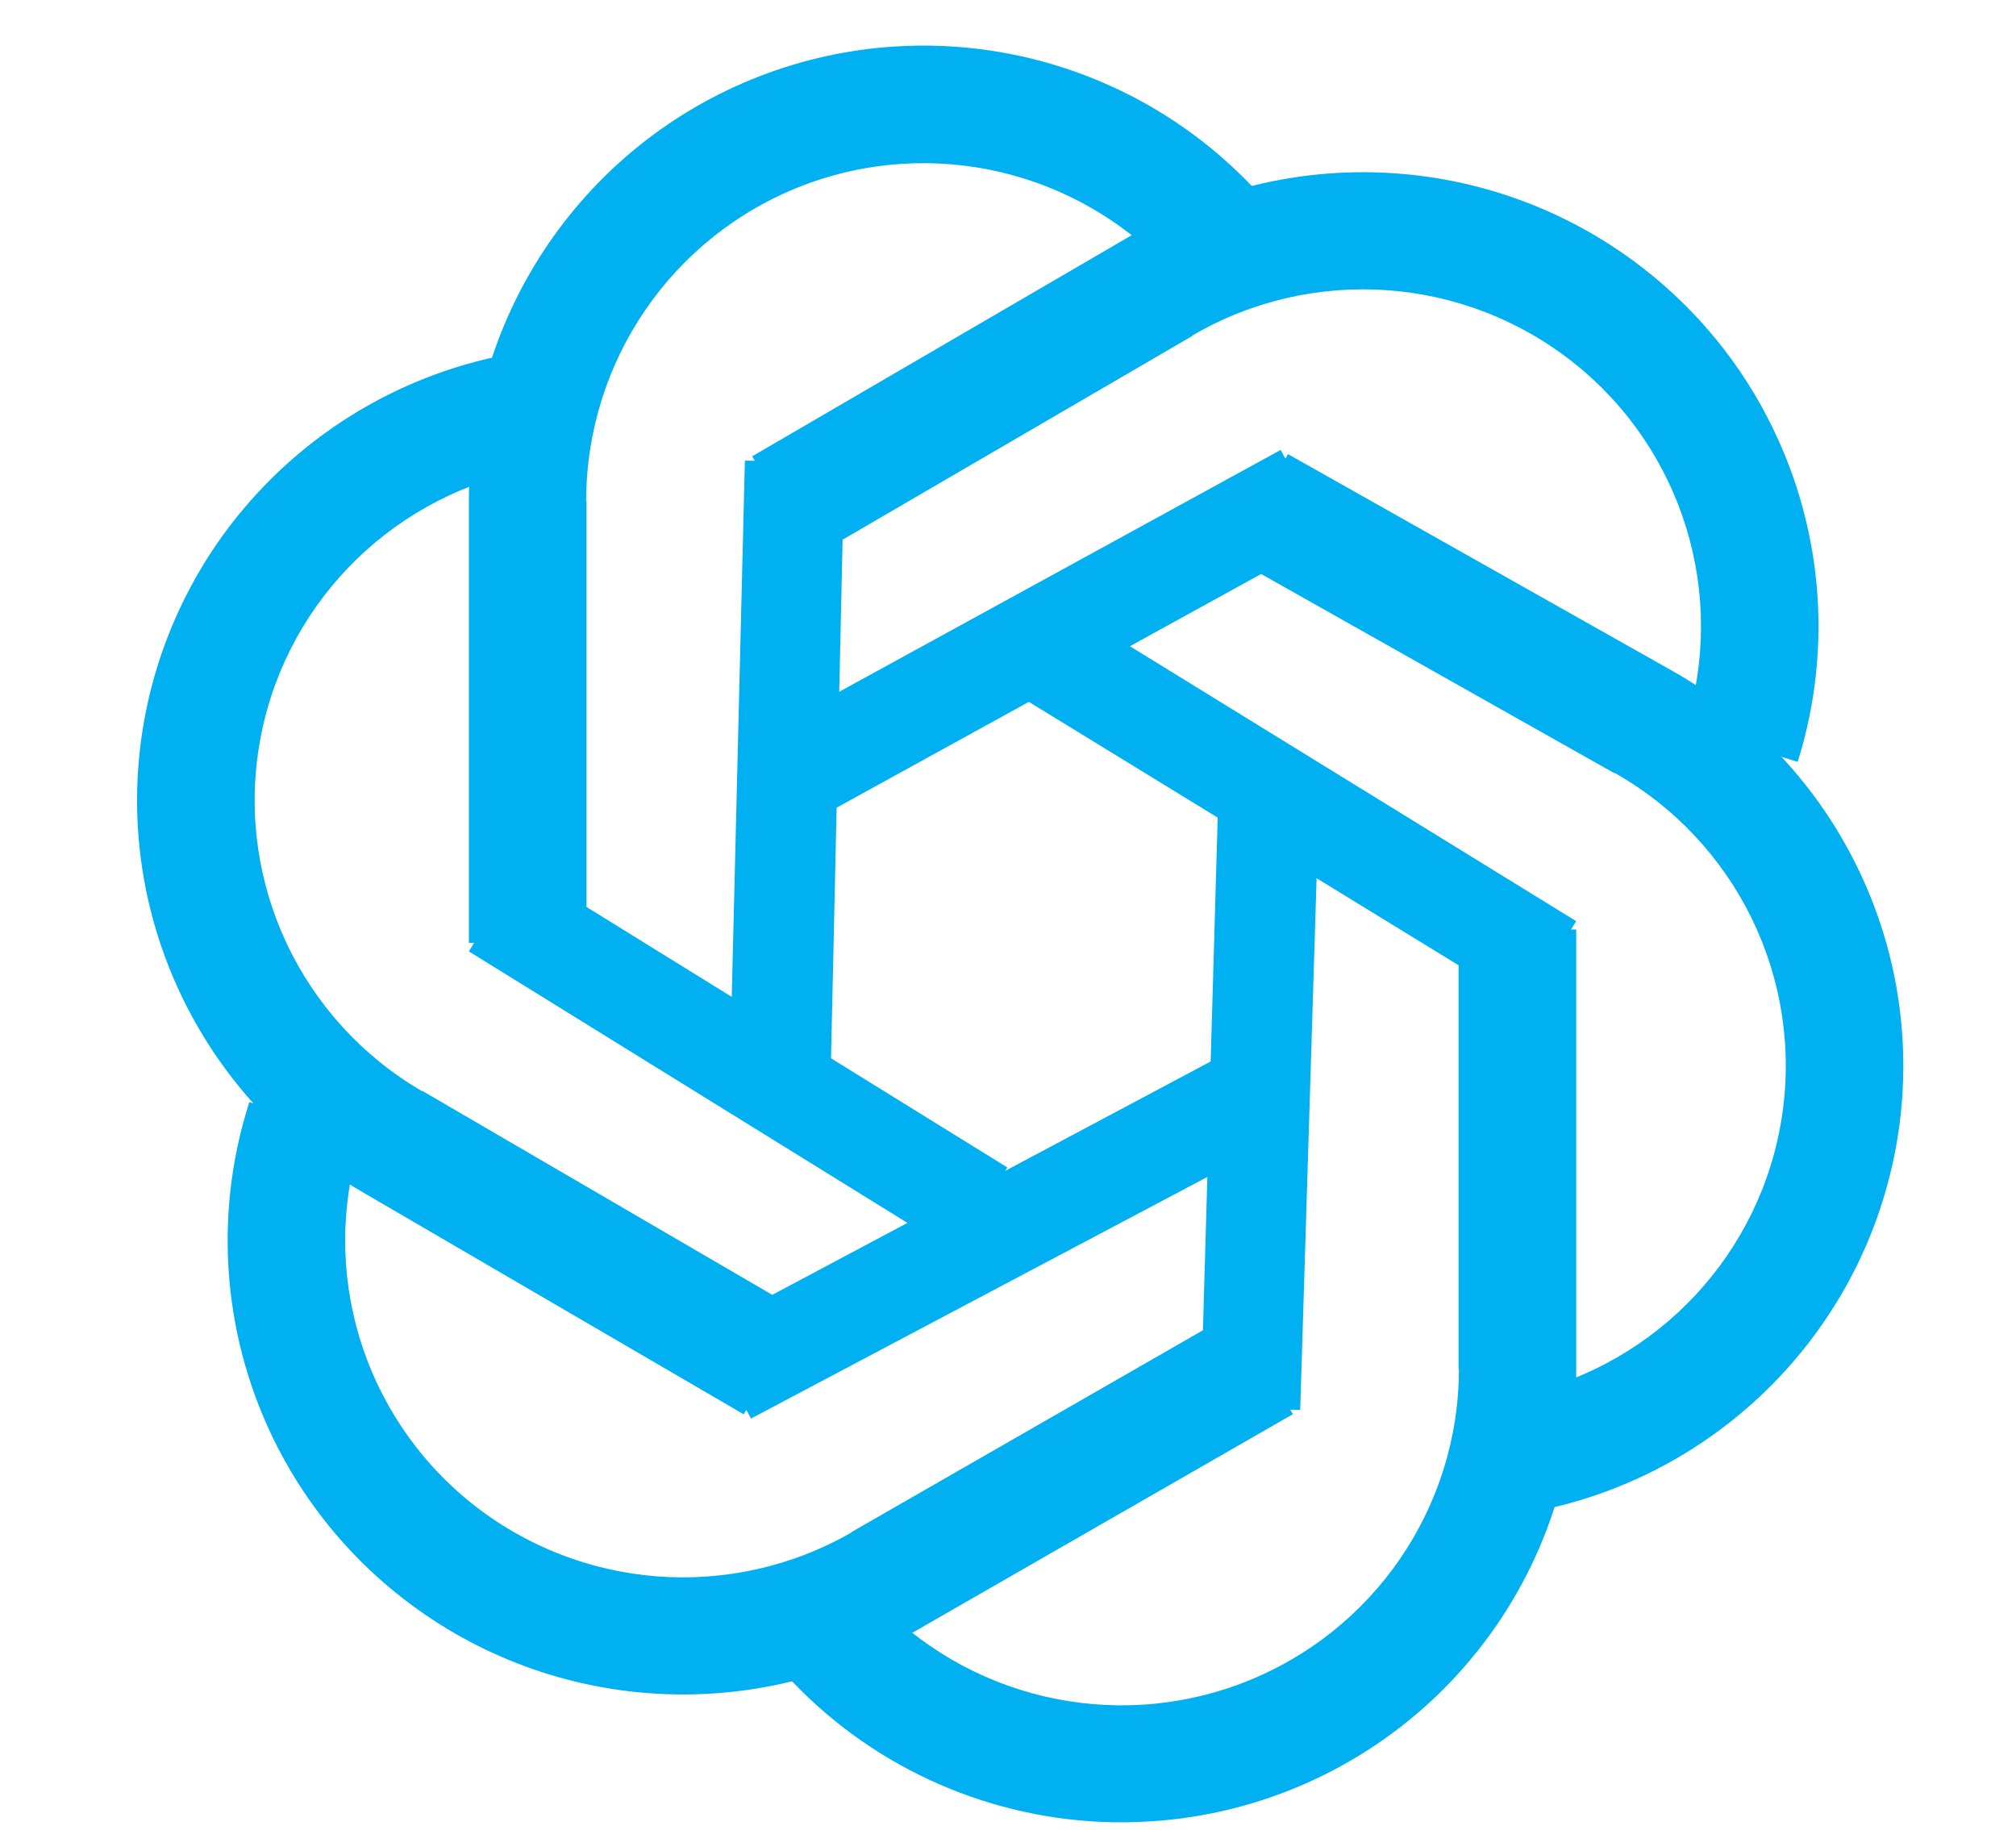
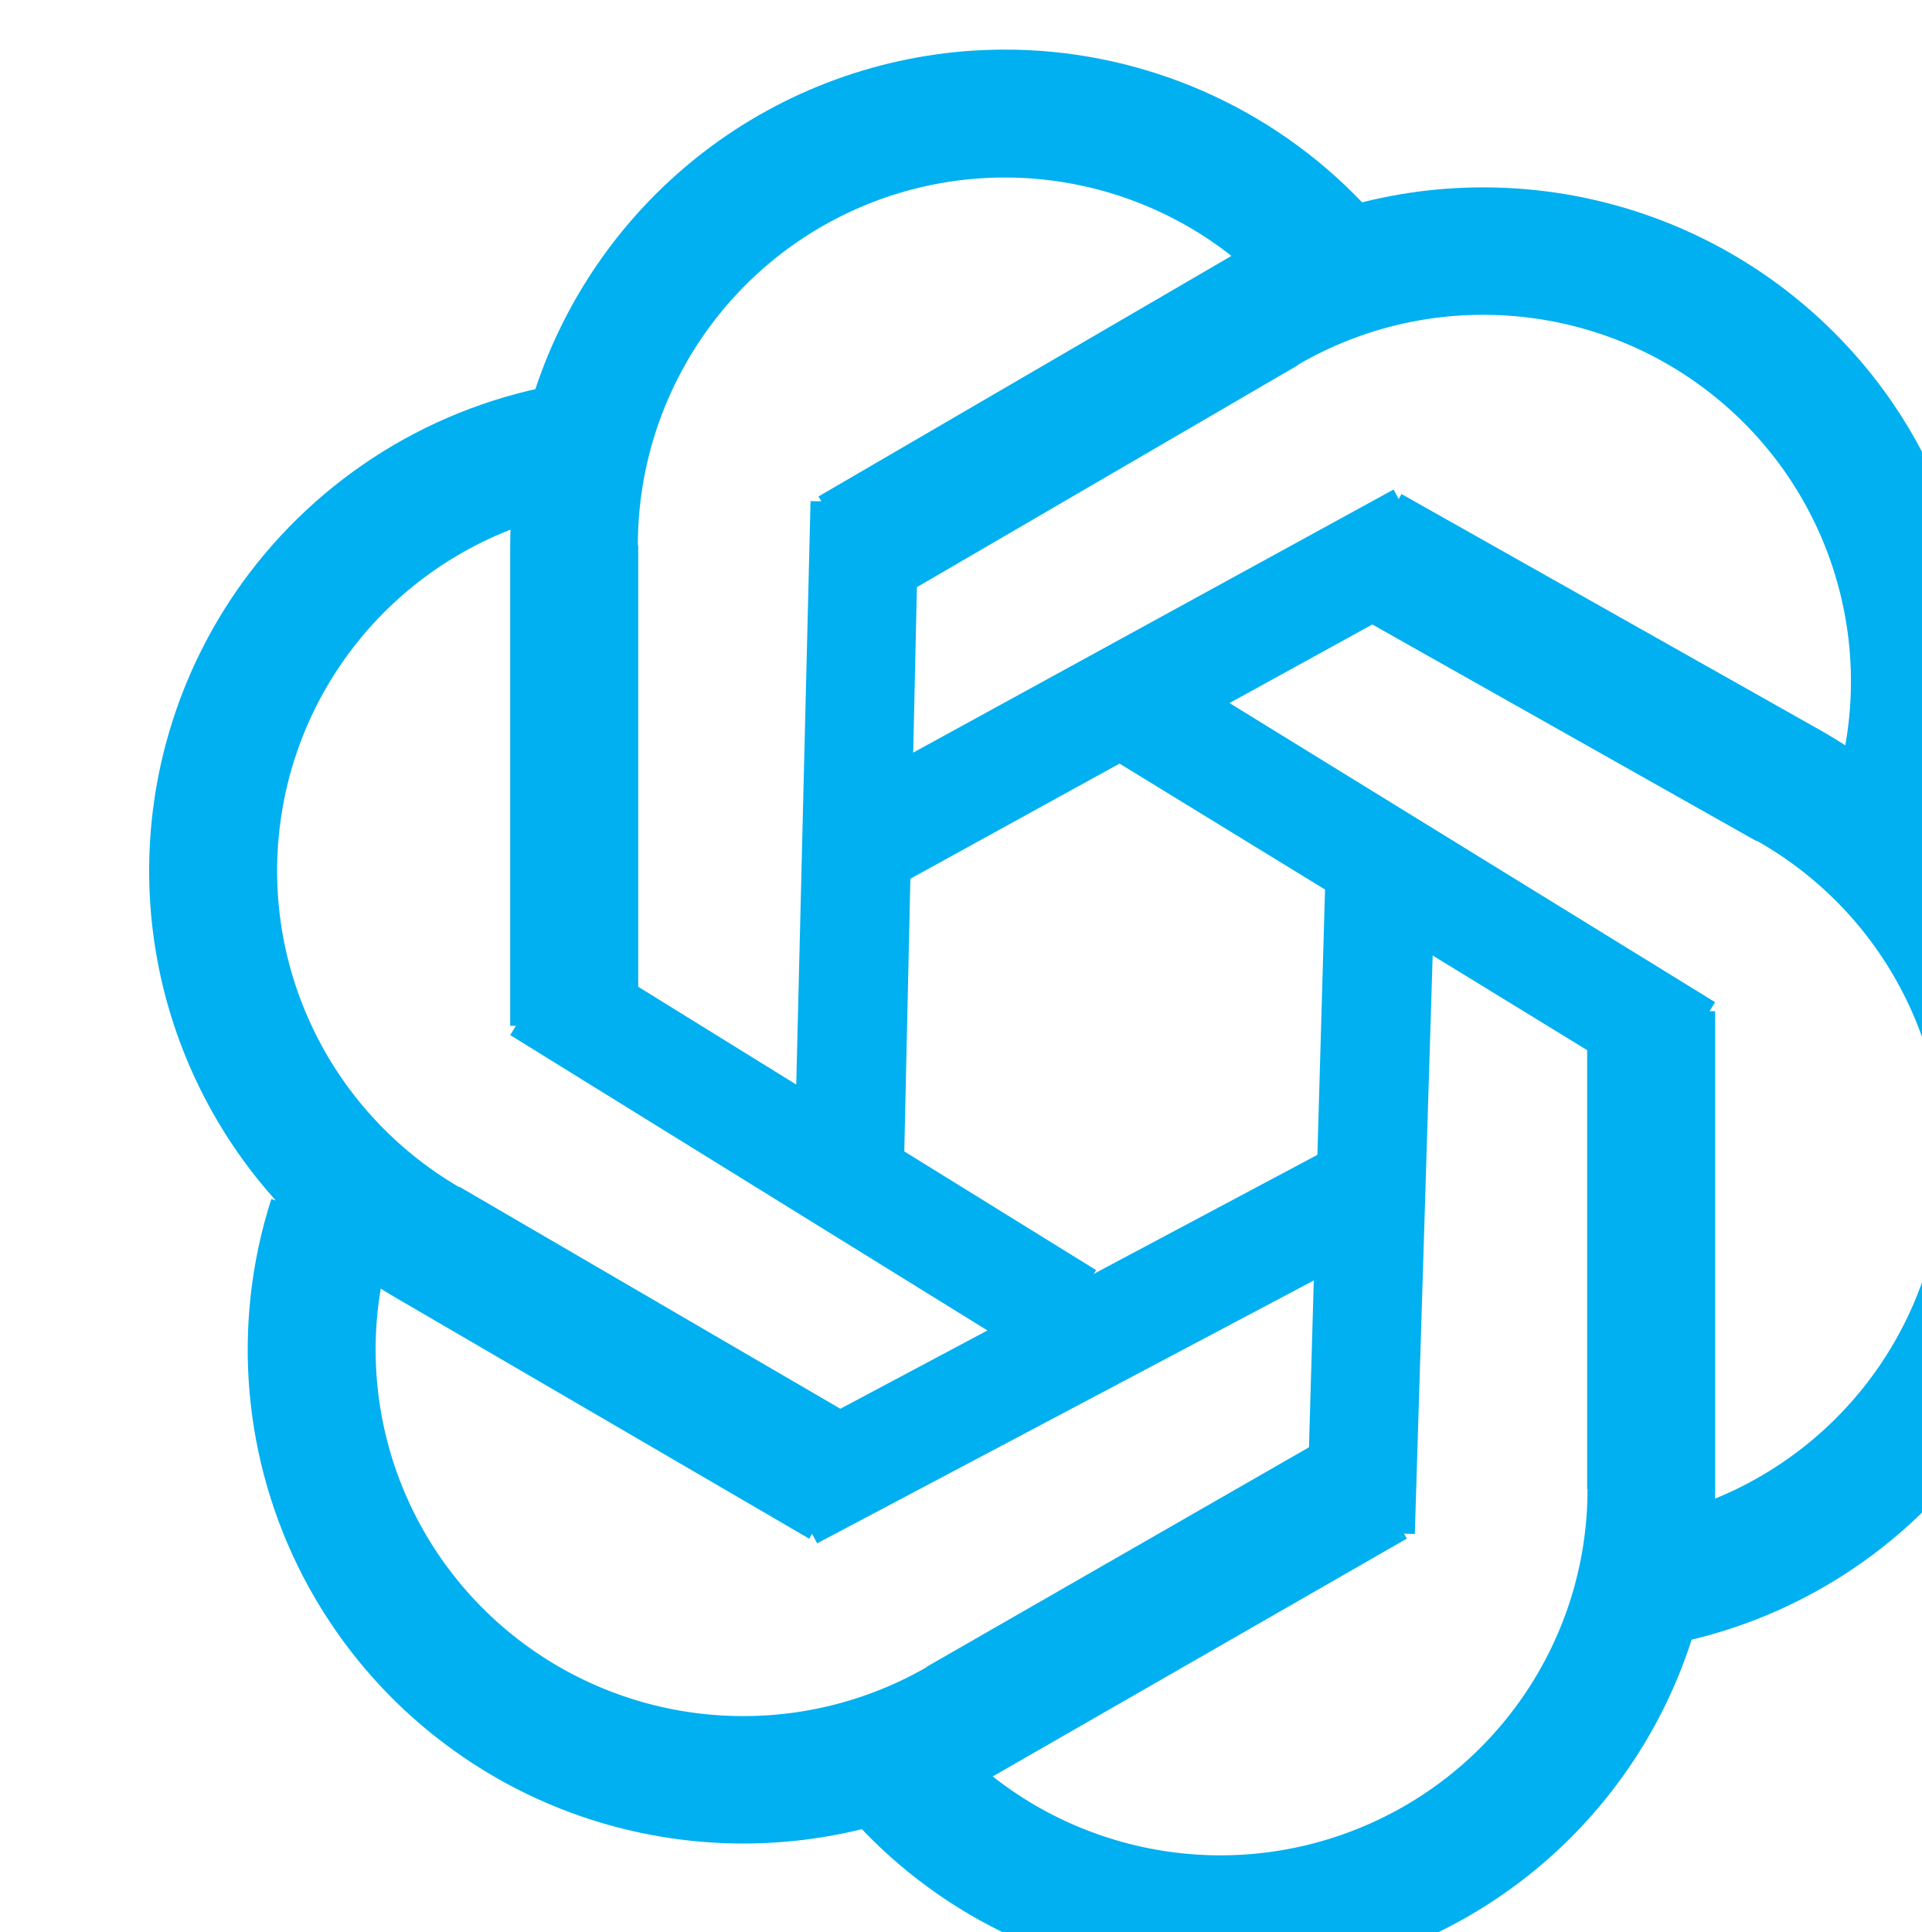
- <svg xmlns="http://www.w3.org/2000/svg" width="291" height="264" xml:space="preserve" overflow="hidden">
+ <svg xmlns="http://www.w3.org/2000/svg" xml:space="preserve">
  <defs>
    <clipPath id="clip0">
      <rect x="1257" y="660" width="291" height="264" />
    </clipPath>
    <clipPath id="clip1">
      <rect x="1258" y="660" width="289" height="263" />
    </clipPath>
    <clipPath id="clip2">
      <rect x="1258" y="660" width="289" height="263" />
    </clipPath>
    <clipPath id="clip3">
      <rect x="1258" y="660" width="289" height="263" />
    </clipPath>
    <clipPath id="clip4">
      <rect x="1258" y="660" width="289" height="263" />
    </clipPath>
    <clipPath id="clip5">
      <rect x="1258" y="666" width="283" height="257" />
    </clipPath>
    <clipPath id="clip6">
      <rect x="1271" y="666" width="263" height="257" />
    </clipPath>
    <clipPath id="clip7">
      <rect x="1271" y="666" width="263" height="257" />
    </clipPath>
    <clipPath id="clip8">
      <rect x="1271" y="666" width="263" height="257" />
    </clipPath>
  </defs>
  <g clip-path="url(#clip0)" transform="translate(-1257 -660)">
    <g clip-path="url(#clip1)">
      <g clip-path="url(#clip2)">
        <g clip-path="url(#clip3)">
          <g clip-path="url(#clip4)">
            <g clip-path="url(#clip5)">
              <g clip-path="url(#clip6)">
                <g clip-path="url(#clip7)">
                  <g clip-path="url(#clip8)">
                    <path d="M3475.47 1567.5C3492.46 1568.3 3508.88 1575.75 3520.81 1588.94L3508.33 1600.36C3494.84 1585.45 3473.62 1580.42 3454.93 1587.68 3436.23 1594.96 3423.91 1613.04 3423.91 1633.19L3423.96 1633.19 3423.96 1691.75 3484.49 1729.34 3476.96 1741.59 3407.04 1698.16 3407.79 1696.93 3407.04 1696.93 3407.04 1633.19C3407.04 1606.02 3423.65 1581.66 3448.84 1571.86 3455.15 1569.41 3461.66 1568 3468.16 1567.57 3470.6 1567.41 3473.05 1567.39 3475.47 1567.5Z" fill="#00B0F0" fill-rule="evenodd" fill-opacity="1" transform="matrix(1.00349 0 0 1 -2094.25 -900.852)" />
                    <path d="M3593.68 1620.82C3601.6 1635.91 3603.48 1653.86 3598.18 1670.81L3582.05 1665.75C3588.05 1646.59 3581.65 1625.71 3565.94 1613.2 3550.24 1600.69 3528.46 1599.12 3511.13 1609.26L3511.16 1609.3 3460.8 1638.74 3459.06 1716.84 3444.73 1709.63 3446.74 1627.33 3448.17 1627.35 3447.79 1626.71 3502.6 1594.67C3525.97 1581 3555.32 1583.12 3576.48 1599.98 3581.76 1604.19 3586.27 1609.11 3589.93 1614.52 3591.3 1616.56 3592.56 1618.65 3593.68 1620.82Z" fill="#00B0F0" fill-rule="evenodd" fill-opacity="1" transform="matrix(1.00349 0 0 1 -2094.25 -900.852)" />
                    <path d="M3603.32 1749.54C3594.25 1763.97 3579.69 1774.63 3562.37 1778.56L3558.63 1762.08C3578.21 1757.63 3593.04 1741.61 3595.95 1721.74 3598.87 1701.87 3589.28 1682.26 3571.8 1672.37L3571.77 1672.42 3521 1643.69 3452.62 1681.46 3451.65 1665.45 3523.81 1625.79 3524.49 1627.05 3524.86 1626.39 3580.12 1657.66C3603.67 1670.99 3616.6 1697.42 3612.68 1724.19 3611.69 1730.89 3609.7 1737.26 3606.87 1743.14 3605.8 1745.35 3604.62 1747.49 3603.32 1749.54Z" fill="#00B0F0" fill-rule="evenodd" fill-opacity="1" transform="matrix(1.00349 0 0 1 -2094.25 -900.852)" />
                    <path d="M3497.89 1823.79C3480.9 1822.99 3464.48 1815.57 3452.55 1802.45L3465.02 1791.09C3478.52 1805.92 3499.73 1810.94 3518.43 1803.7 3537.13 1796.47 3549.45 1778.48 3549.45 1758.42L3549.4 1758.42 3549.4 1700.16 3482.96 1659.3 3496.39 1650.57 3566.32 1693.8 3565.57 1695 3566.32 1695 3566.32 1758.42C3566.32 1785.45 3549.71 1809.7 3524.52 1819.45 3518.21 1821.89 3511.7 1823.29 3505.2 1823.71 3502.76 1823.87 3500.31 1823.9 3497.89 1823.79Z" fill="#00B0F0" fill-rule="evenodd" fill-opacity="1" transform="matrix(1.00349 0 0 1 -2094.25 -900.852)" />
                    <path d="M3379.63 1769.93C3371.82 1754.78 3370.05 1736.82 3375.46 1719.91L3391.57 1725.06C3385.44 1744.19 3391.7 1765.1 3407.32 1777.72 3422.95 1790.33 3444.71 1792.04 3462.11 1782L3462.09 1781.96 3512.63 1752.84 3514.87 1674.75 3529.15 1682.05 3526.62 1764.34 3525.19 1764.3 3525.57 1764.95 3470.55 1796.66C3447.1 1810.16 3417.77 1807.87 3396.71 1790.87 3391.44 1786.62 3386.97 1781.67 3383.35 1776.24 3381.98 1774.2 3380.75 1772.09 3379.63 1769.93Z" fill="#00B0F0" fill-rule="evenodd" fill-opacity="1" transform="matrix(1.00349 0 0 1 -2094.25 -900.852)" />
                    <path d="M3369.87 1640.71C3379.16 1626.42 3393.87 1615.97 3411.24 1612.28L3414.74 1628.82C3395.1 1632.98 3380.04 1648.79 3376.85 1668.62 3373.65 1688.44 3382.96 1708.18 3400.29 1718.33L3400.32 1718.28 3450.68 1747.73 3519.58 1710.93 3520.33 1726.96 3447.62 1765.58 3446.94 1764.32 3446.57 1764.97 3391.76 1732.91C3368.4 1719.26 3355.84 1692.64 3360.15 1665.92 3361.23 1659.25 3363.32 1652.9 3366.24 1647.06 3367.33 1644.87 3368.55 1642.75 3369.87 1640.71Z" fill="#00B0F0" fill-rule="evenodd" fill-opacity="1" transform="matrix(1.00349 0 0 1 -2094.25 -900.852)" />
                  </g>
                </g>
              </g>
            </g>
          </g>
        </g>
      </g>
    </g>
  </g>
</svg>
